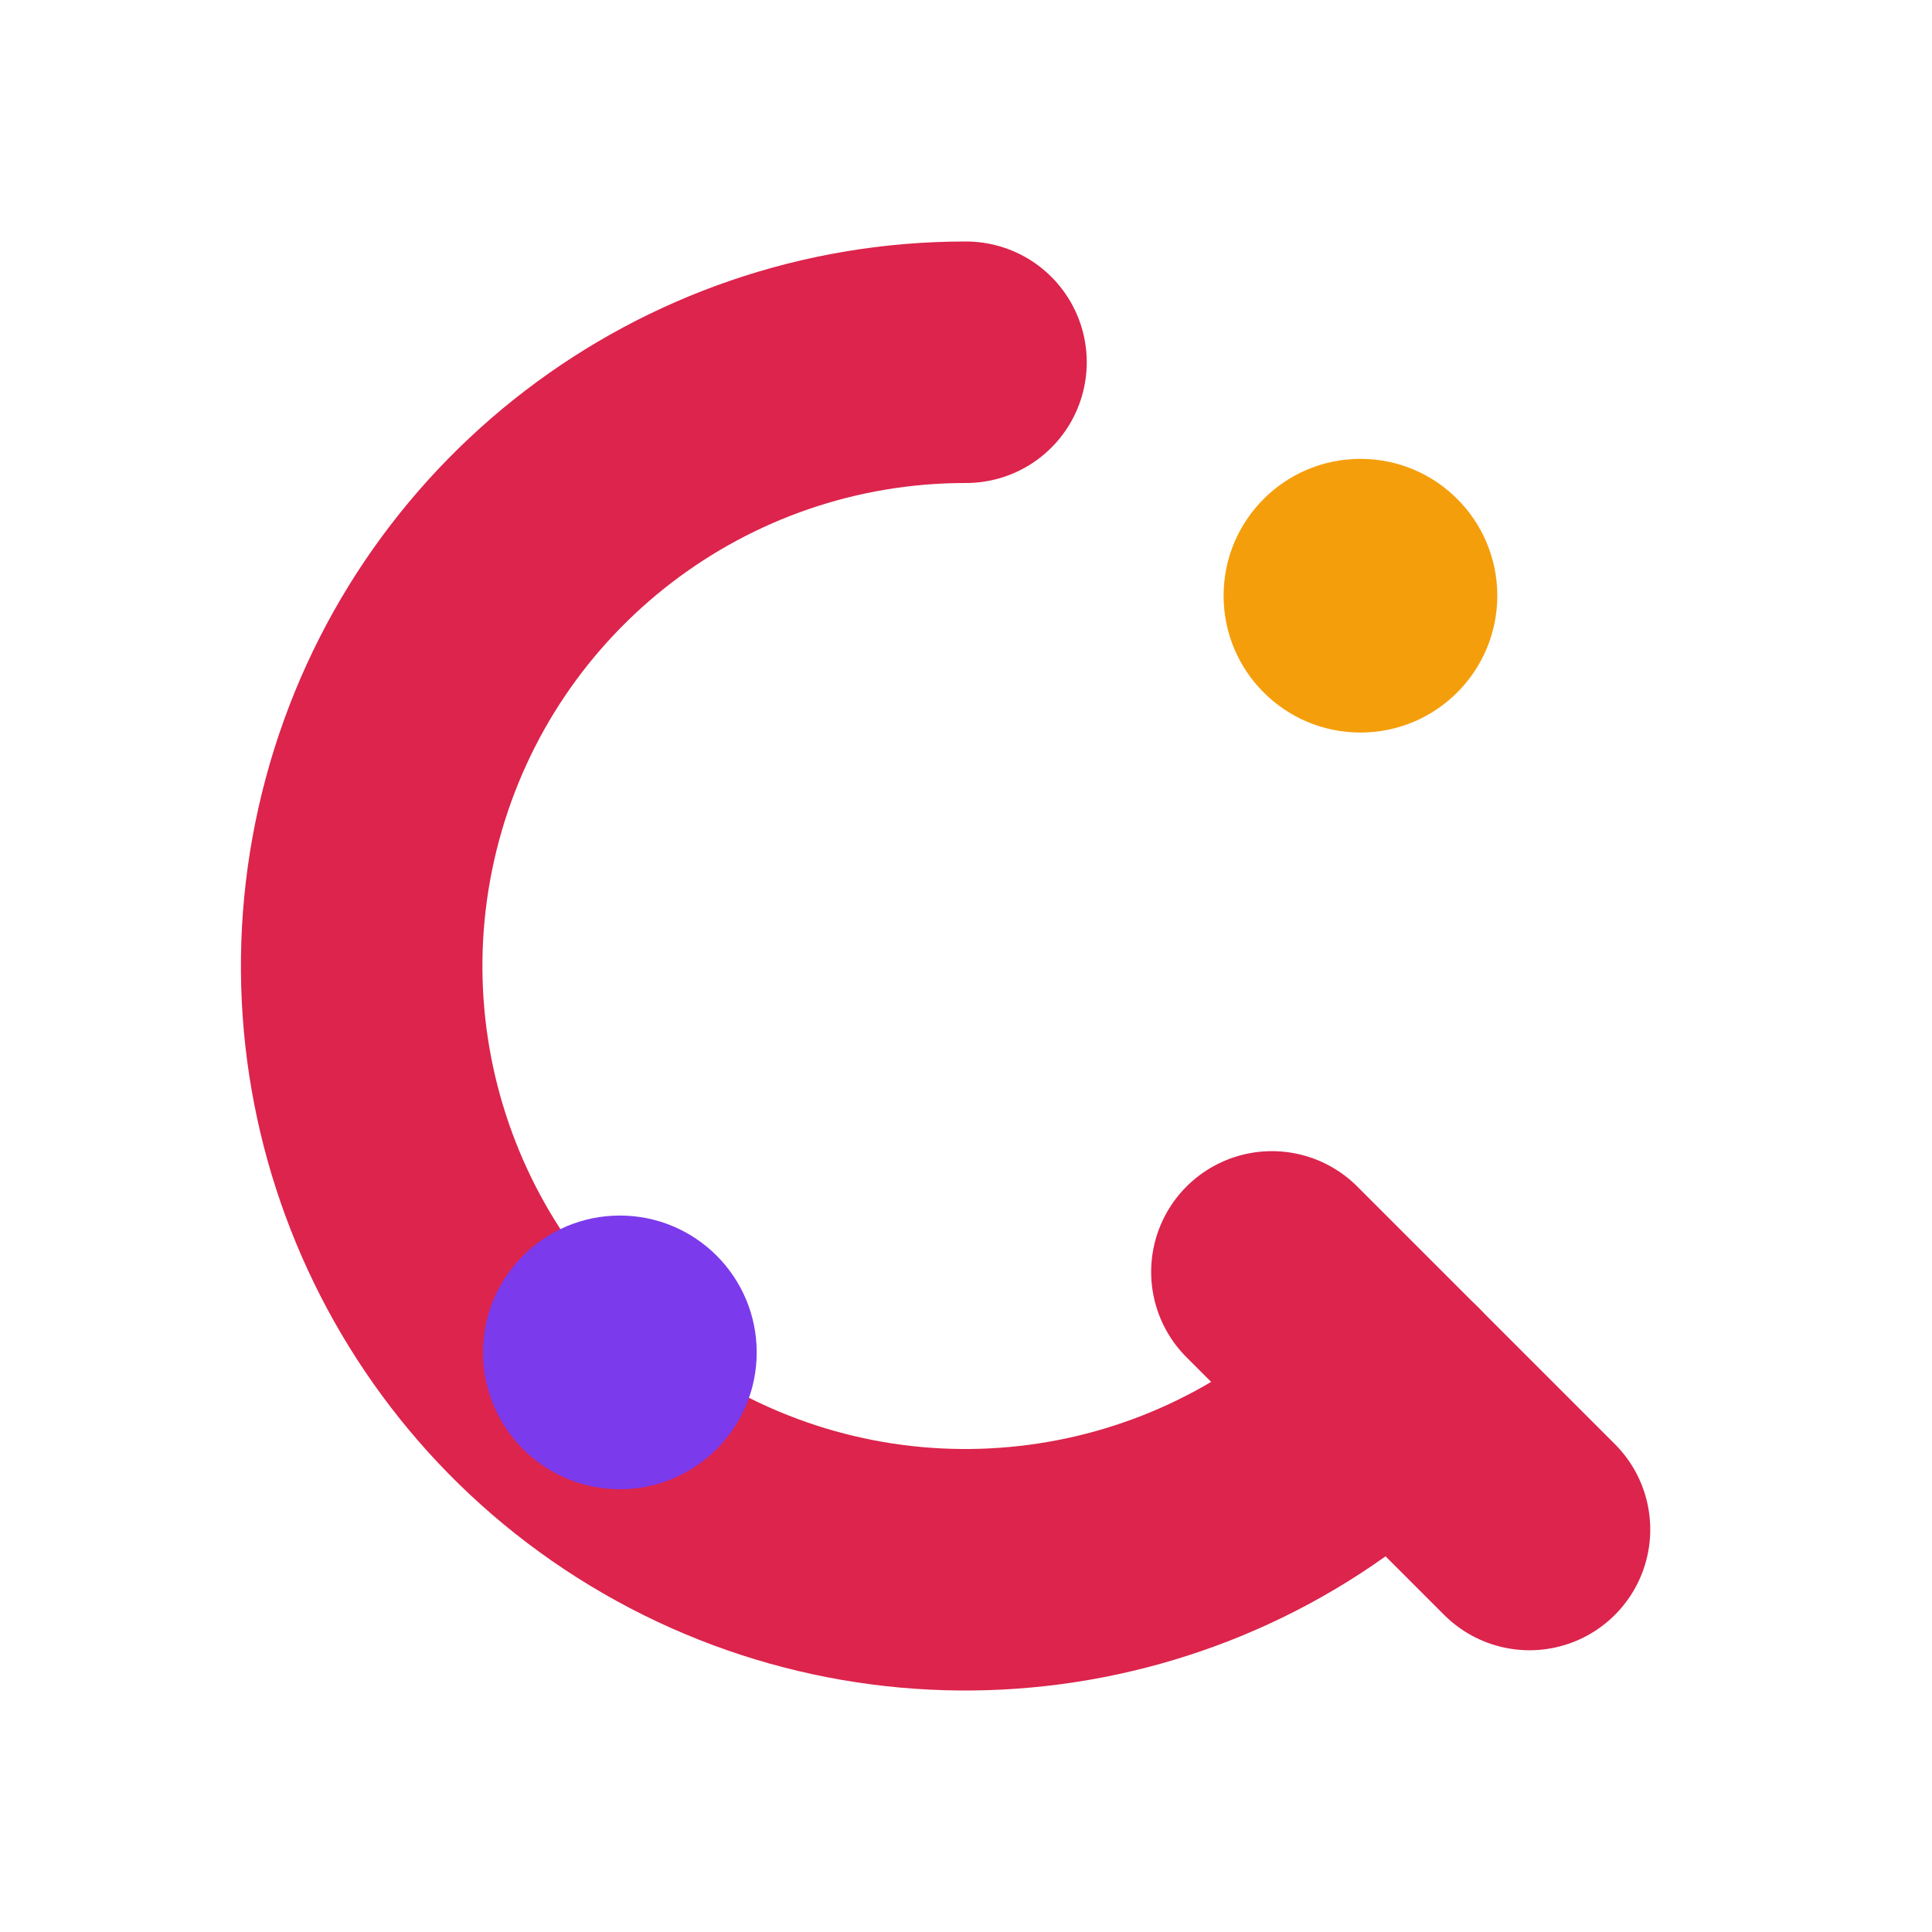
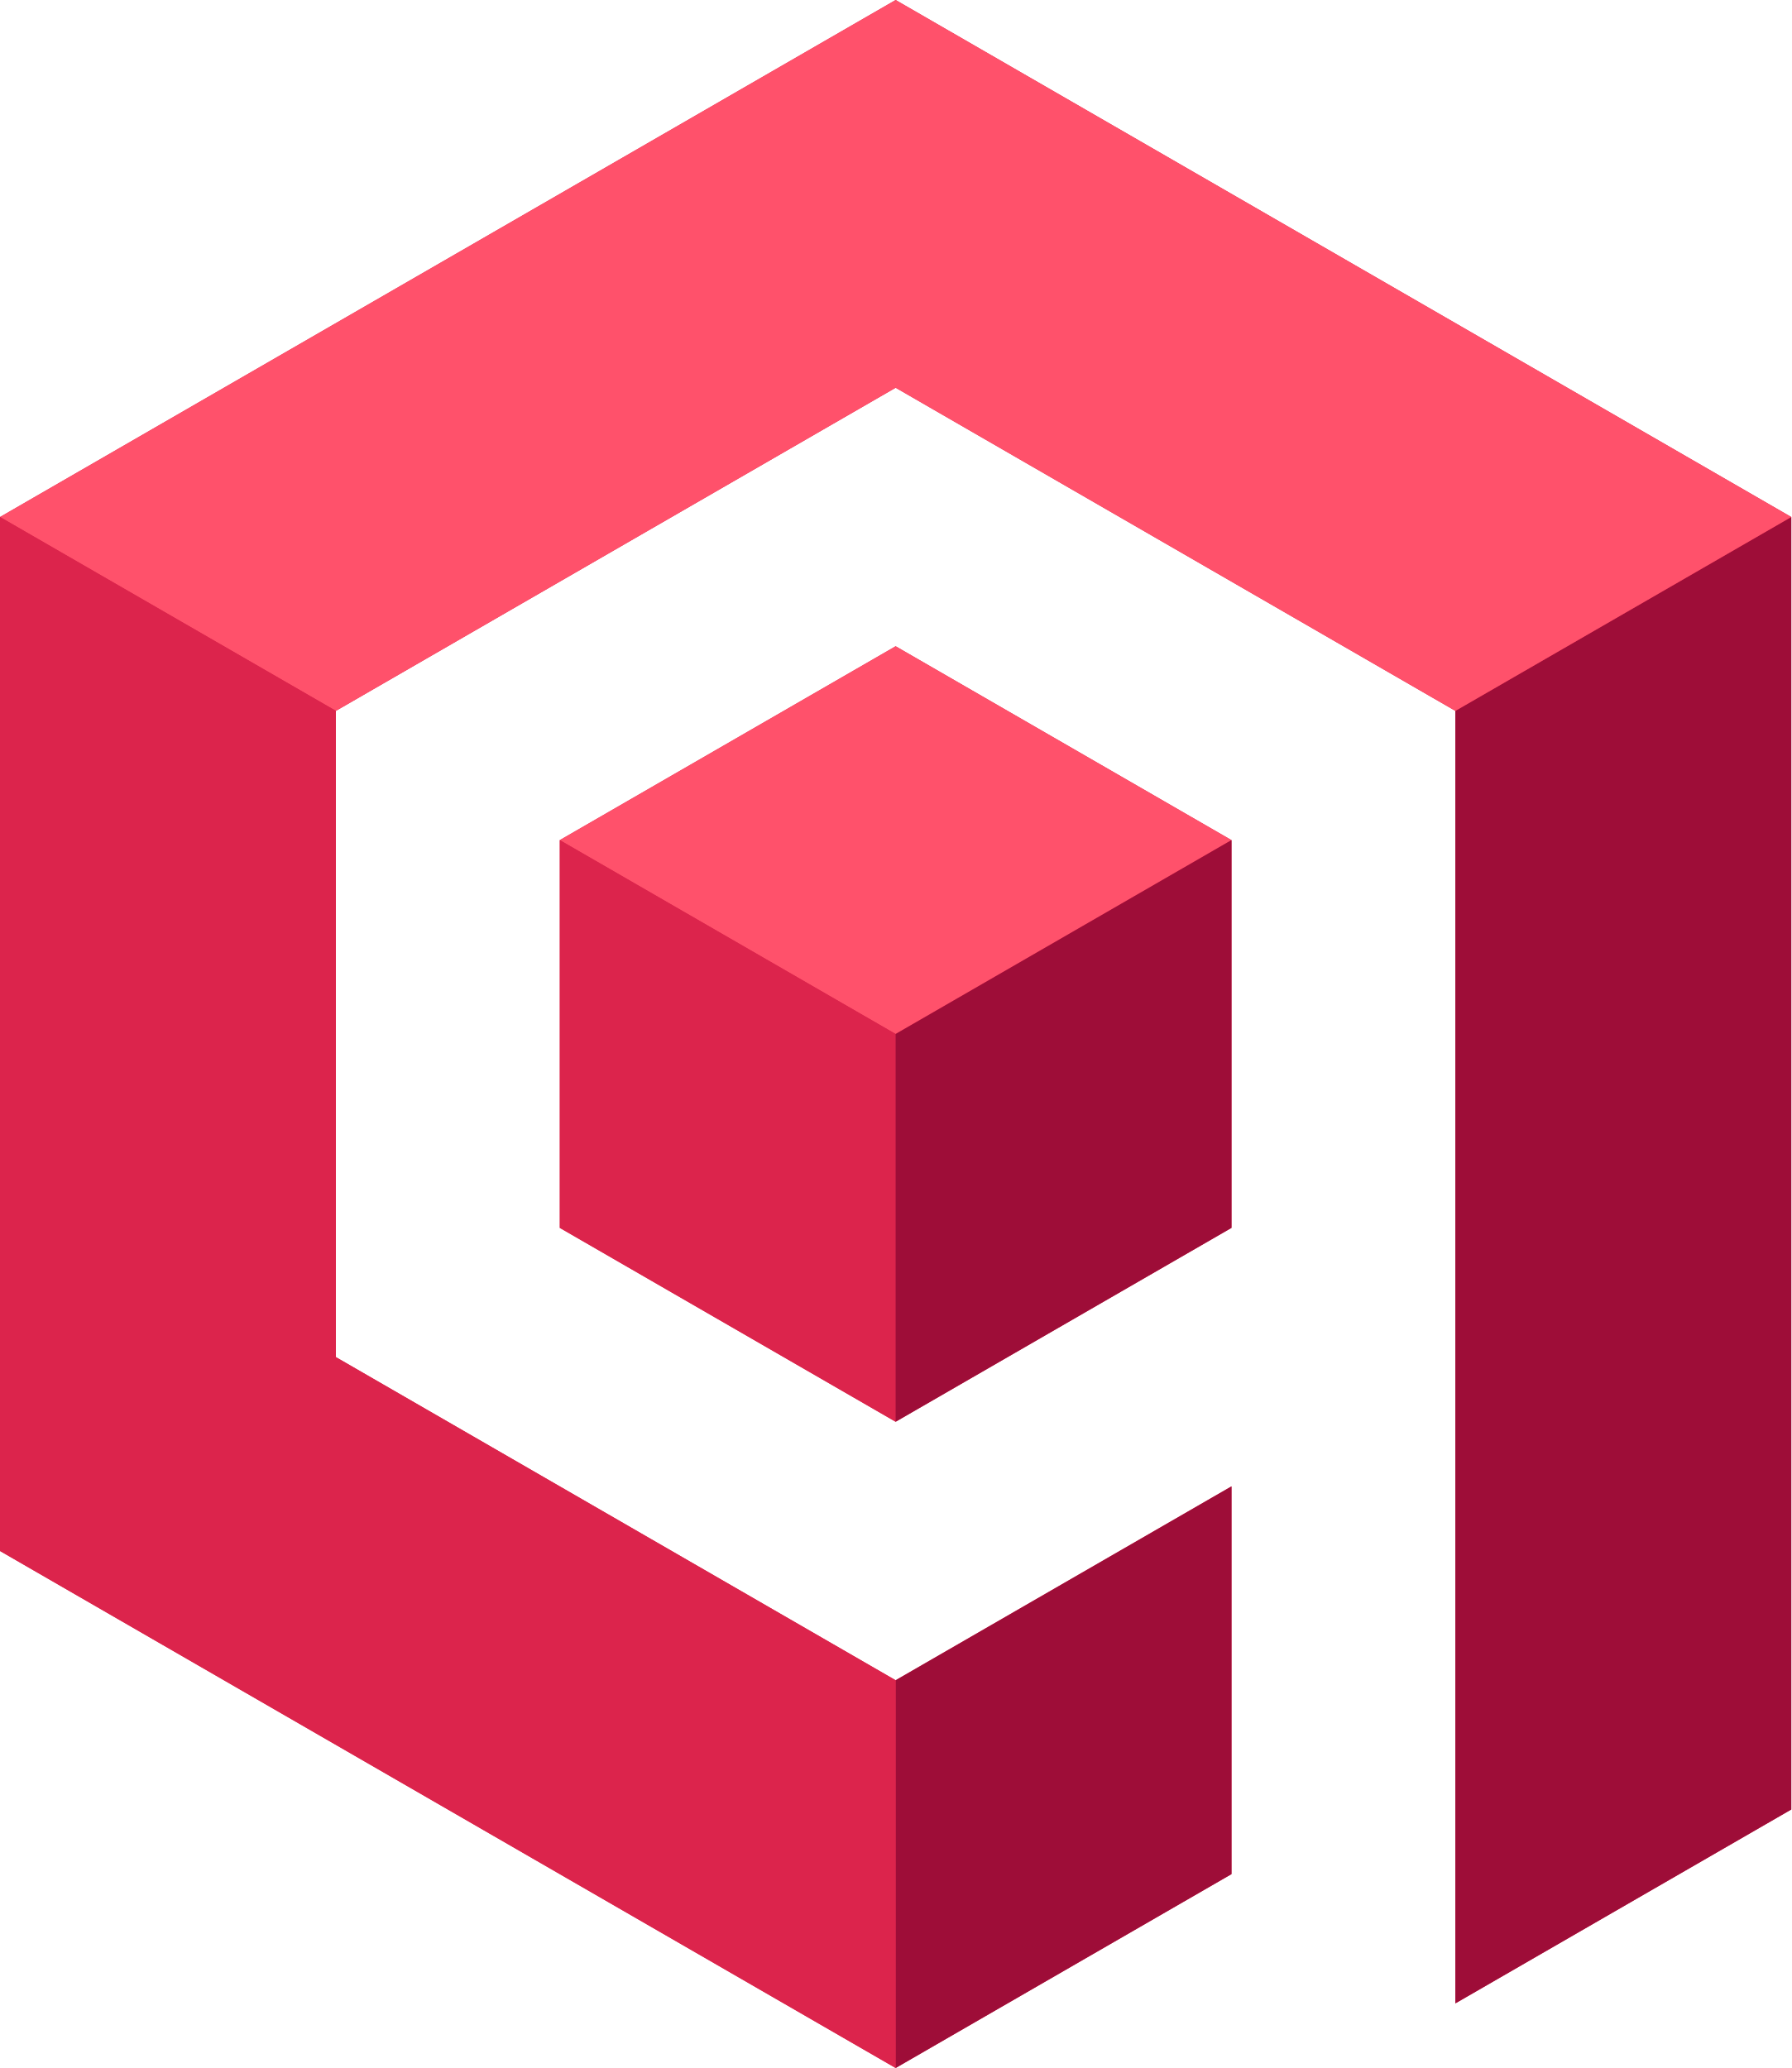
- <svg xmlns="http://www.w3.org/2000/svg" role="img" viewBox="0 0 24 24">
-   <path d="M12 4.5a7.5 7.5 0 1 0 5.3 12.8" fill="none" stroke="#DC244C" stroke-width="3" stroke-linecap="round" />
-   <path d="M15.8 15.8 19 19" fill="none" stroke="#DC244C" stroke-width="3" stroke-linecap="round" />
-   <circle cx="16.9" cy="7.4" r="1.7" fill="#F59E0B" />
-   <circle cx="7.7" cy="16.8" r="1.7" fill="#7C3AED" />
+ <svg xmlns="http://www.w3.org/2000/svg" id="Capa_2" data-name="Capa 2" viewBox="0 0 346.42 400">
+   <defs>
+     <style>
+       .cls-1 {
+         fill: #9e0d38;
+       }
+ 
+       .cls-2 {
+         fill: #dc244c;
+       }
+ 
+       .cls-3 {
+         fill: #ff516b;
+       }
+     </style>
+   </defs>
+   <g id="Vectors">
+     <g>
+       <g>
+         <polygon class="cls-2" points="173.21 0 0 100 0 300 173.21 400 238.16 362.5 238.16 287.5 173.21 325 64.96 262.5 64.96 137.5 173.21 75 281.46 137.5 281.46 387.5 346.42 350 346.42 100 173.21 0" />
+         <polygon class="cls-2" points="108.26 162.5 108.26 237.5 173.21 275 238.16 237.5 238.16 162.5 173.21 125 108.26 162.5" />
+       </g>
+       <g>
+         <polygon class="cls-1" points="238.16 287.5 238.16 362.5 173.21 400 173.21 325 238.16 287.5" />
+         <polygon class="cls-1" points="346.42 100 346.42 350 281.46 387.5 281.46 137.5 346.42 100" />
+         <polygon class="cls-3" points="346.42 100 281.46 137.5 173.21 75 64.96 137.5 0 100 173.21 0 346.42 100" />
+         <polygon class="cls-2" points="173.21 325 173.21 400 0 300 0 100 64.96 137.5 64.96 262.5 173.21 325" />
+         <polygon class="cls-3" points="238.16 162.5 173.21 200 108.26 162.5 173.21 125 238.16 162.5" />
+         <polygon class="cls-2" points="173.21 200 173.21 275 108.26 237.5 108.26 162.5 173.21 200" />
+         <polygon class="cls-1" points="238.16 162.5 238.16 237.5 173.21 275 173.21 200 238.16 162.5" />
+       </g>
+     </g>
+   </g>
</svg>
